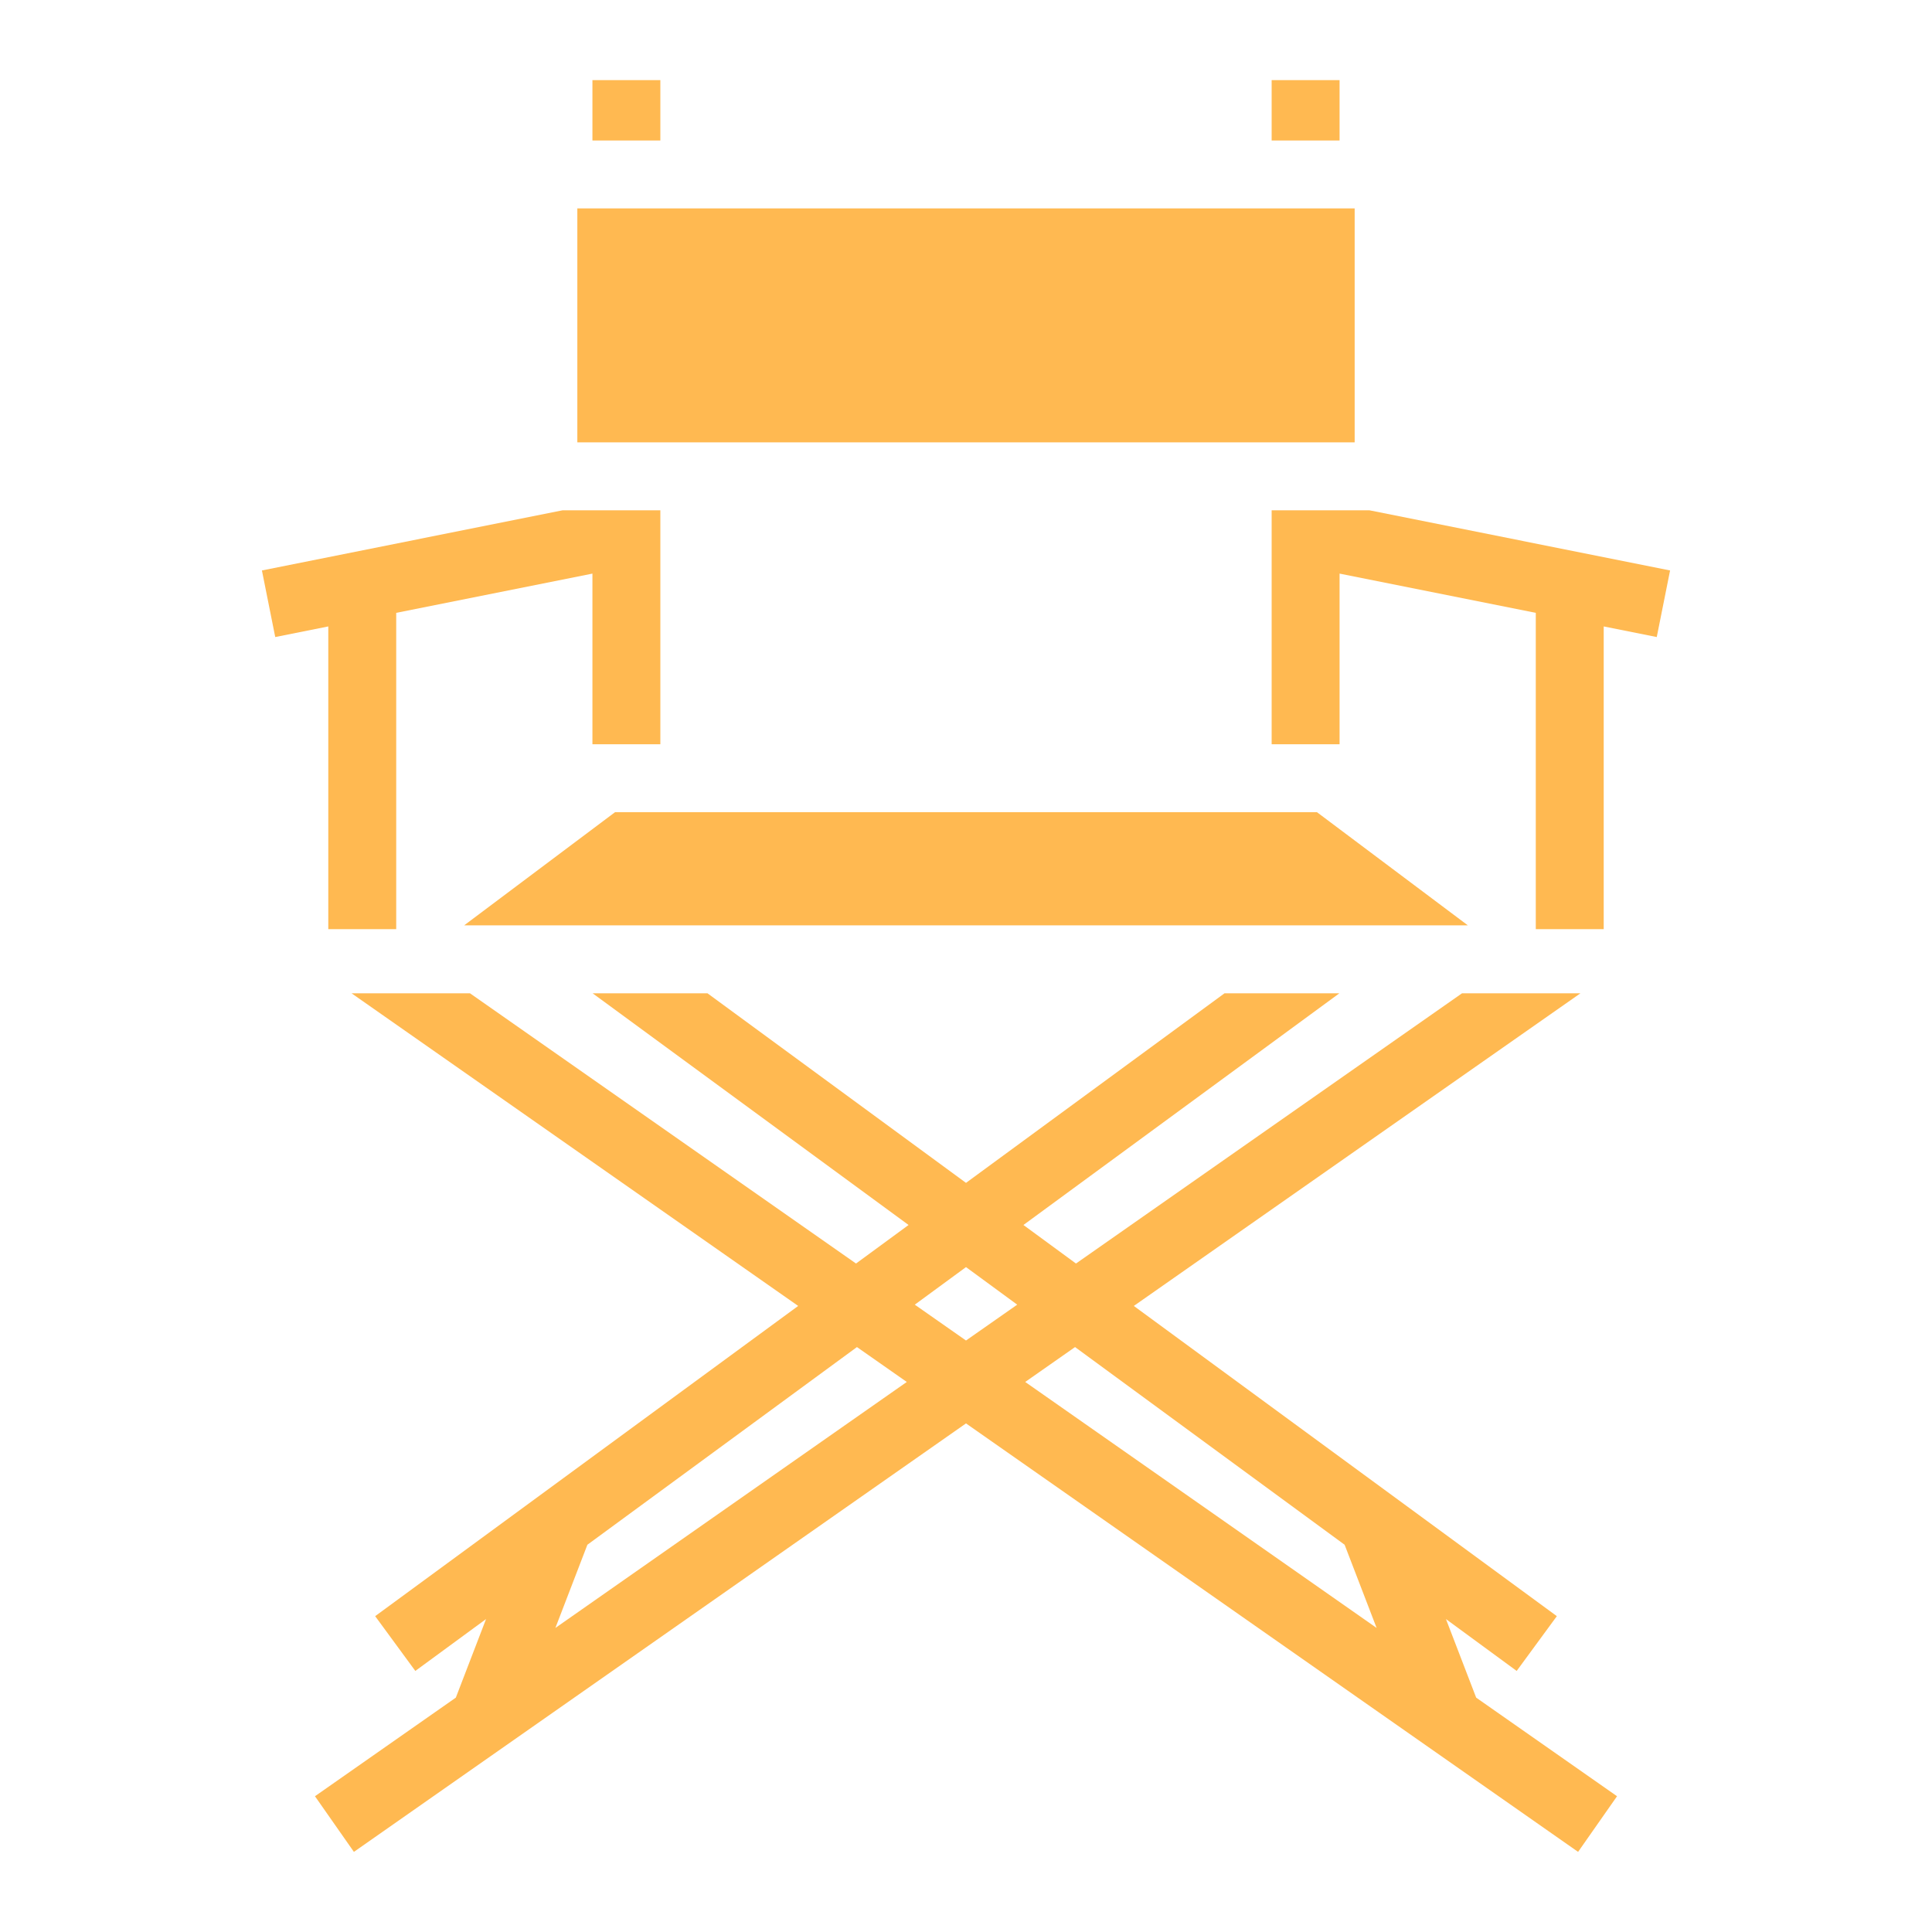
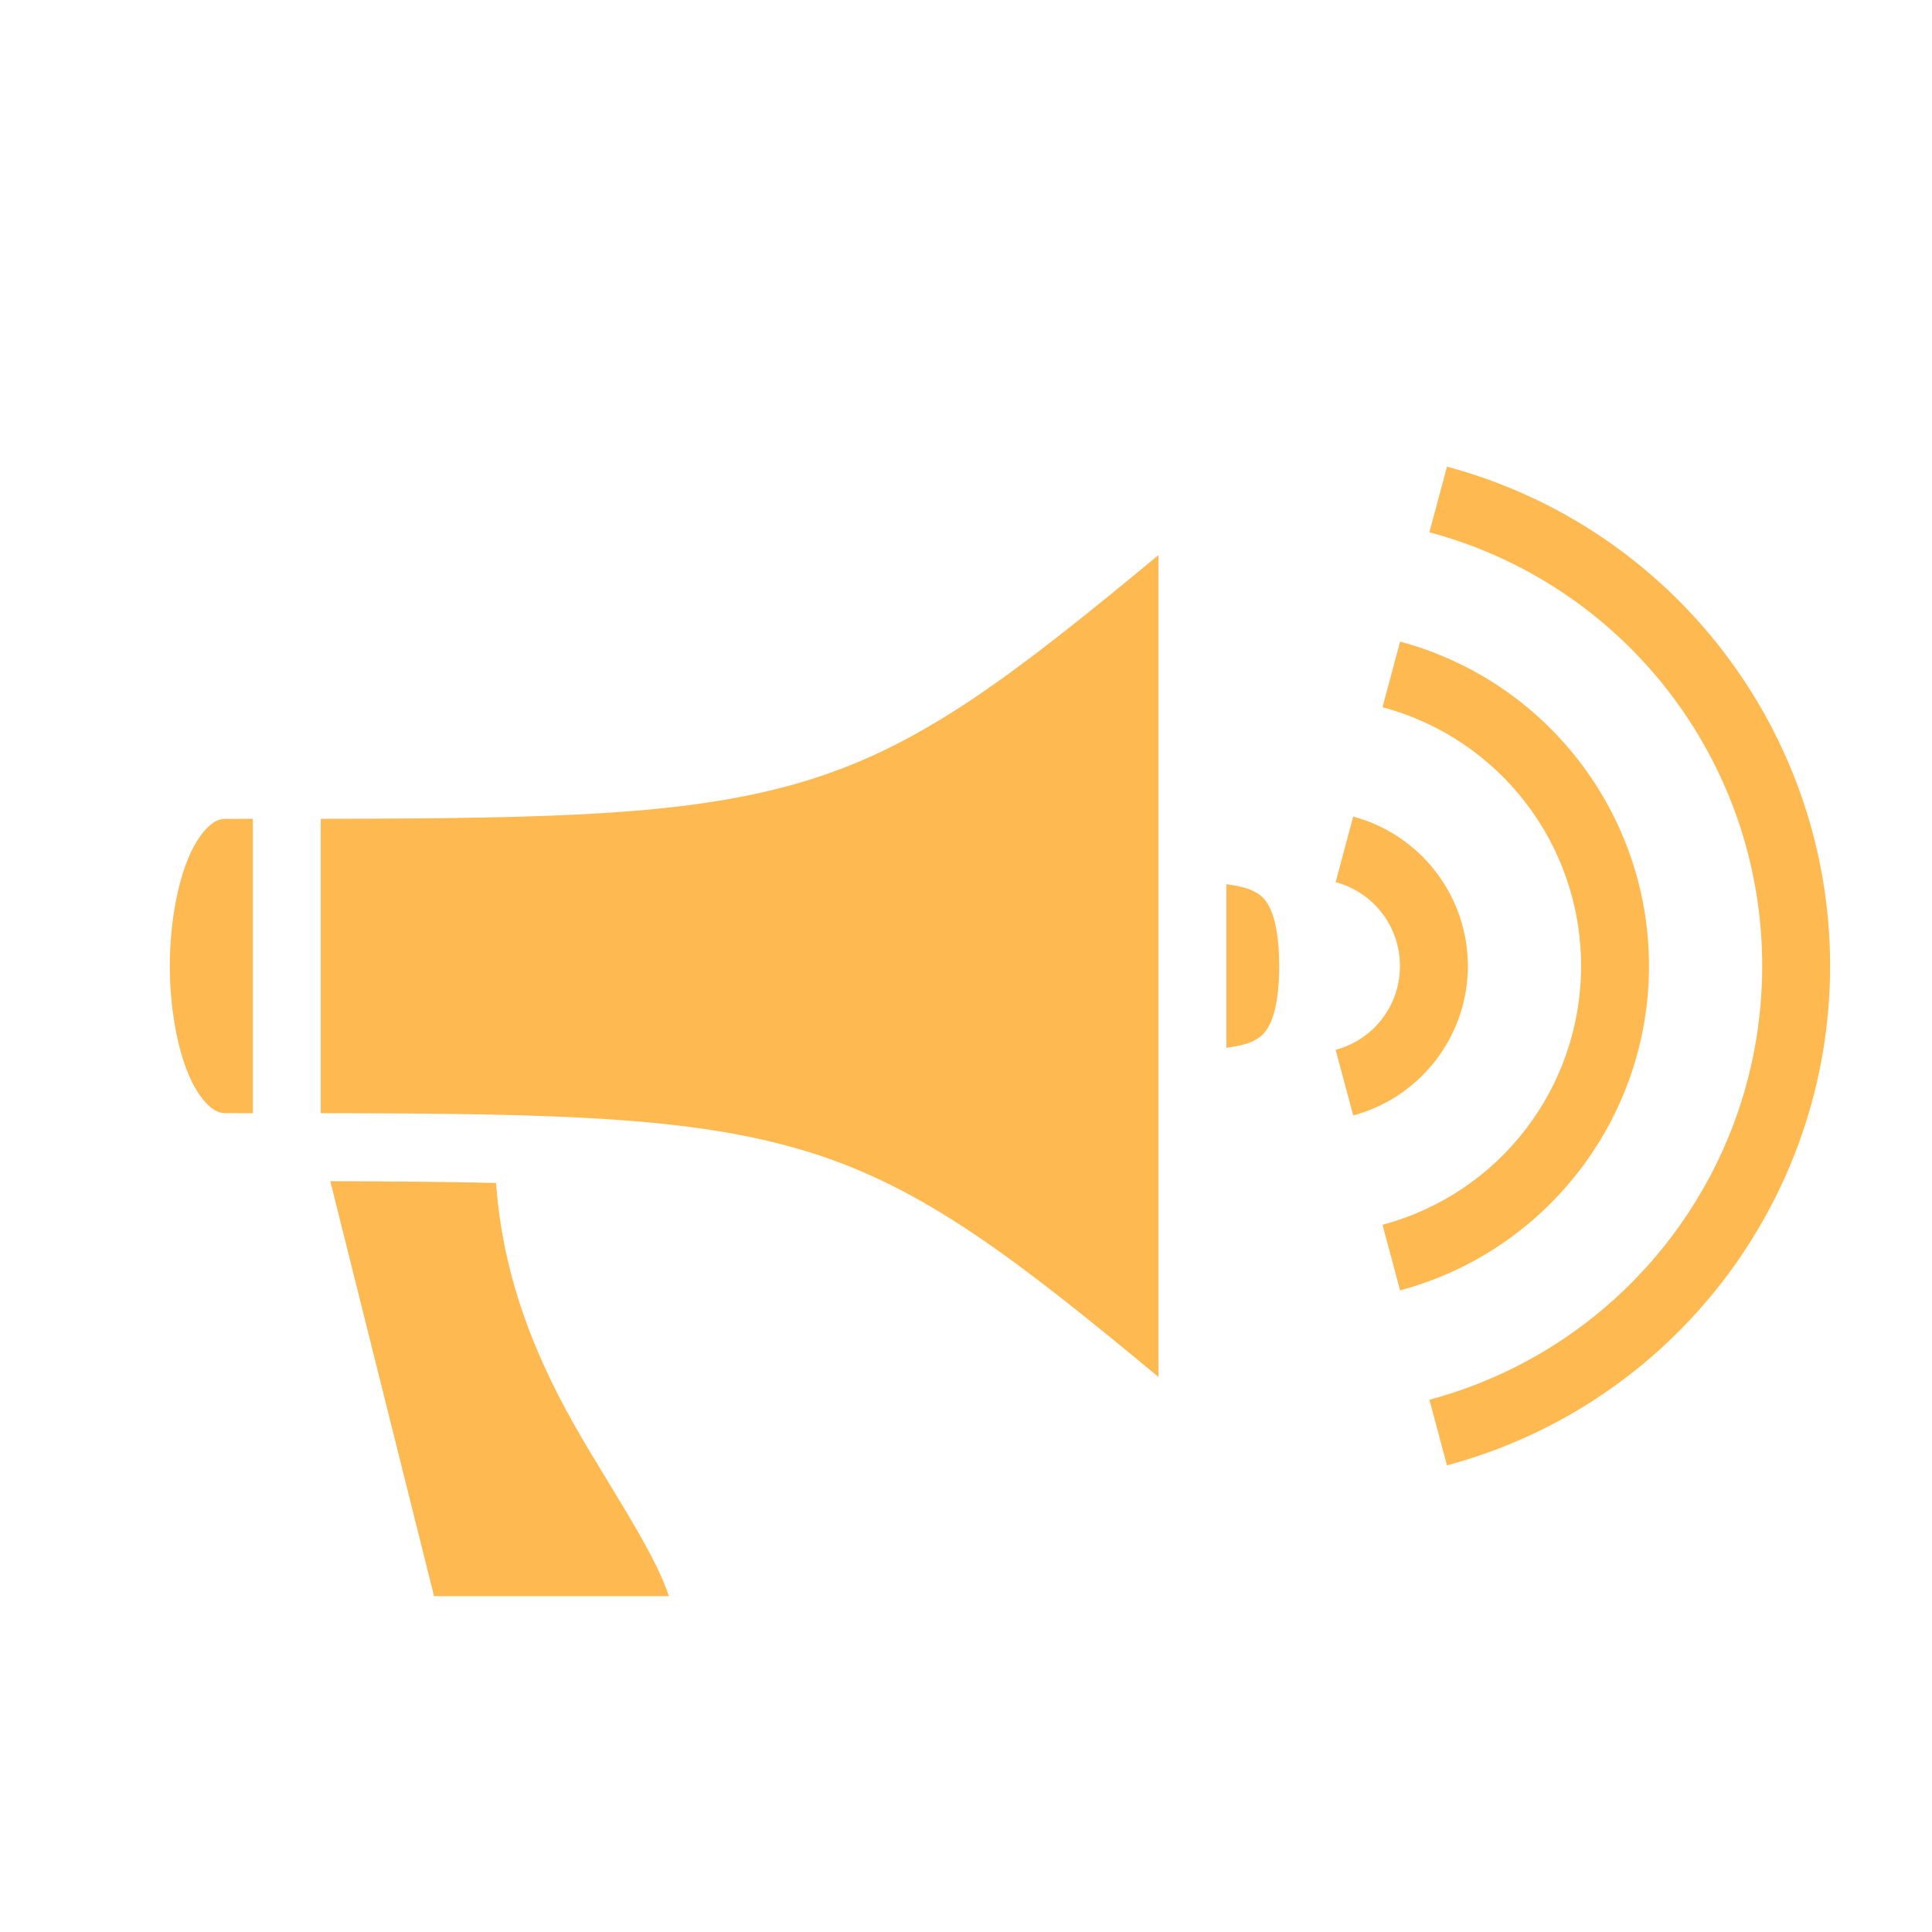
<svg xmlns="http://www.w3.org/2000/svg" viewBox="0 0 512 512">
-   <path fill="#ffb951" d="M157 21.234v16h18v-16zm180 0v16h18v-16zM153 55.232v62.002h206V55.232zm-3.89 80c-26.567 5.315-53.134 10.626-79.7 15.942l3.531 17.648L87 166.01v80.222h18V162.41l52-10.4v45.224h18v-62.002zm187.89 0v62.002h18V152.01l52 10.4v83.822h18V166.01l14.059 2.812 3.53-17.648c-26.565-5.315-53.132-10.628-79.698-15.942zm-174 80-40.004 30.002h266.008L349 215.232zm-69.836 48 118.363 82.854c-37.367 27.406-74.74 54.805-112.105 82.213l10.642 14.514 18.743-13.745-8.008 20.823-37.332 26.13 10.322 14.745L256 377.216c54.07 37.851 108.142 75.698 162.21 113.55l10.323-14.745-37.332-26.13-8.008-20.823 18.743 13.745 10.642-14.514c-37.367-27.406-74.737-54.809-112.105-82.213l118.363-82.854h-31.383l-102.307 71.616-13.927-10.215 83.728-61.4H324.51L256 313.472l-68.51-50.24h-30.437l83.728 61.4-13.927 10.215-102.307-71.616zM256 335.793l13.574 9.955L256 355.25l-13.574-9.502zm-28.9 21.193 13.209 9.246-93.125 65.188 8.48-22.047zm57.8 0 71.436 52.387 8.48 22.047-93.125-65.186z" />
+   <path fill="#ffb951" d="m383.46 123.668-4.66 17.387C430.868 155.005 467 202.095 467 256c0 53.904-36.133 100.994-88.2 114.945l4.66 17.387C443.31 372.295 485 317.962 485 256c0-61.963-41.69-116.295-101.54-132.332zM307 147.102c-38.21 31.665-62.18 50.07-92.316 59.488-30.27 9.46-65.937 10.324-129.684 10.4v78.02c63.747.076 99.415.94 129.684 10.4 30.136 9.418 54.107 27.823 92.316 59.488V147.102zm64.035 22.93-4.658 17.388C397.46 195.748 419 223.822 419 256s-21.54 60.252-52.623 68.58l4.658 17.387C409.902 331.552 437 296.237 437 256c0-40.238-27.098-75.552-65.965-85.967zm-12.424 46.364-4.657 17.387C364.05 236.49 371 245.547 371 256s-6.95 19.51-17.047 22.217l4.658 17.387c17.885-4.792 30.392-21.09 30.392-39.604 0-18.513-12.507-34.812-30.39-39.604zM67 216.998 60 217c-1.75 0-2.906.44-4.574 1.898-1.668 1.46-3.578 4.104-5.2 7.756C46.977 233.96 45 245 45 256s1.978 22.04 5.225 29.346c1.623 3.652 3.533 6.296 5.2 7.756C57.096 294.562 58.25 295 60 295l7 .002v-78.004zm258 17.316v43.372c3.018-.413 5.432-.966 6.975-1.737 2.39-1.196 3.554-2.3 4.8-5.104C338.022 268.04 339 263.25 339 256s-.978-12.04-2.225-14.846c-1.246-2.804-2.41-3.908-4.8-5.103-1.543-.77-3.957-1.323-6.975-1.736zM87.533 313.027 115.027 423h62.252c-3.437-10.215-11.674-22.83-20.997-38.37-11.1-18.5-22.693-41.56-24.824-71.13-12.897-.304-27.38-.428-43.927-.473z" />
</svg>
